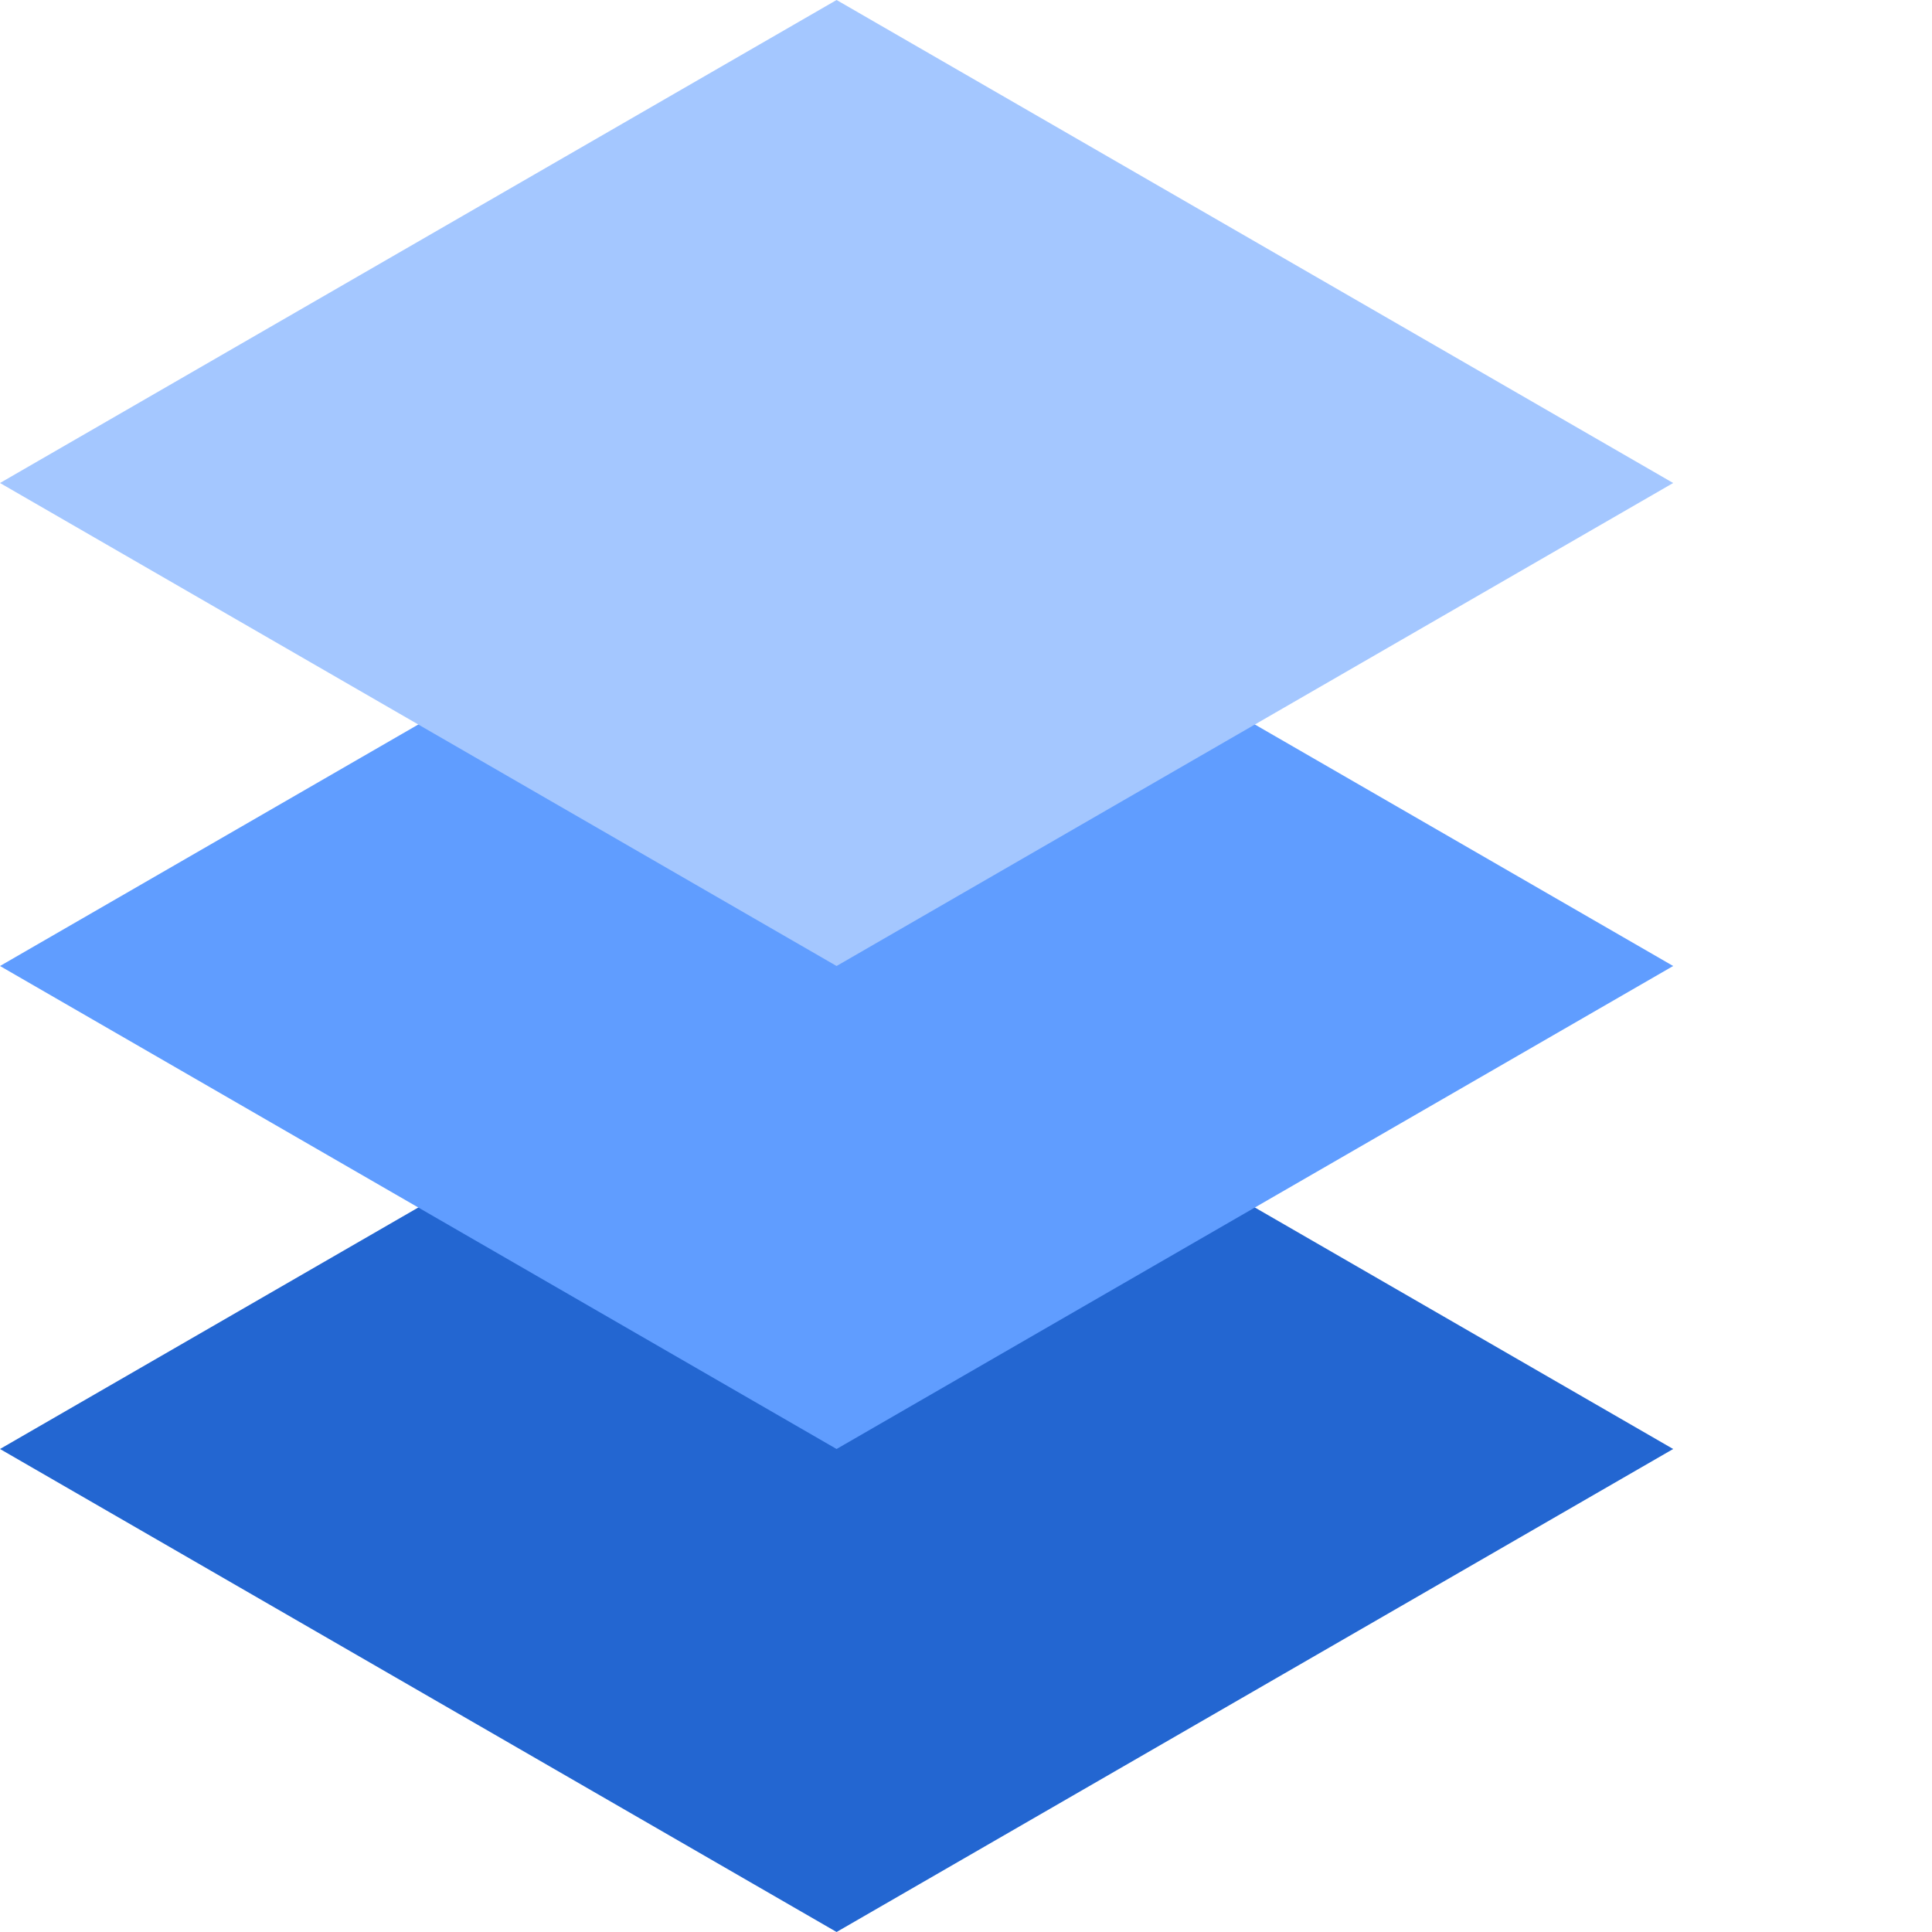
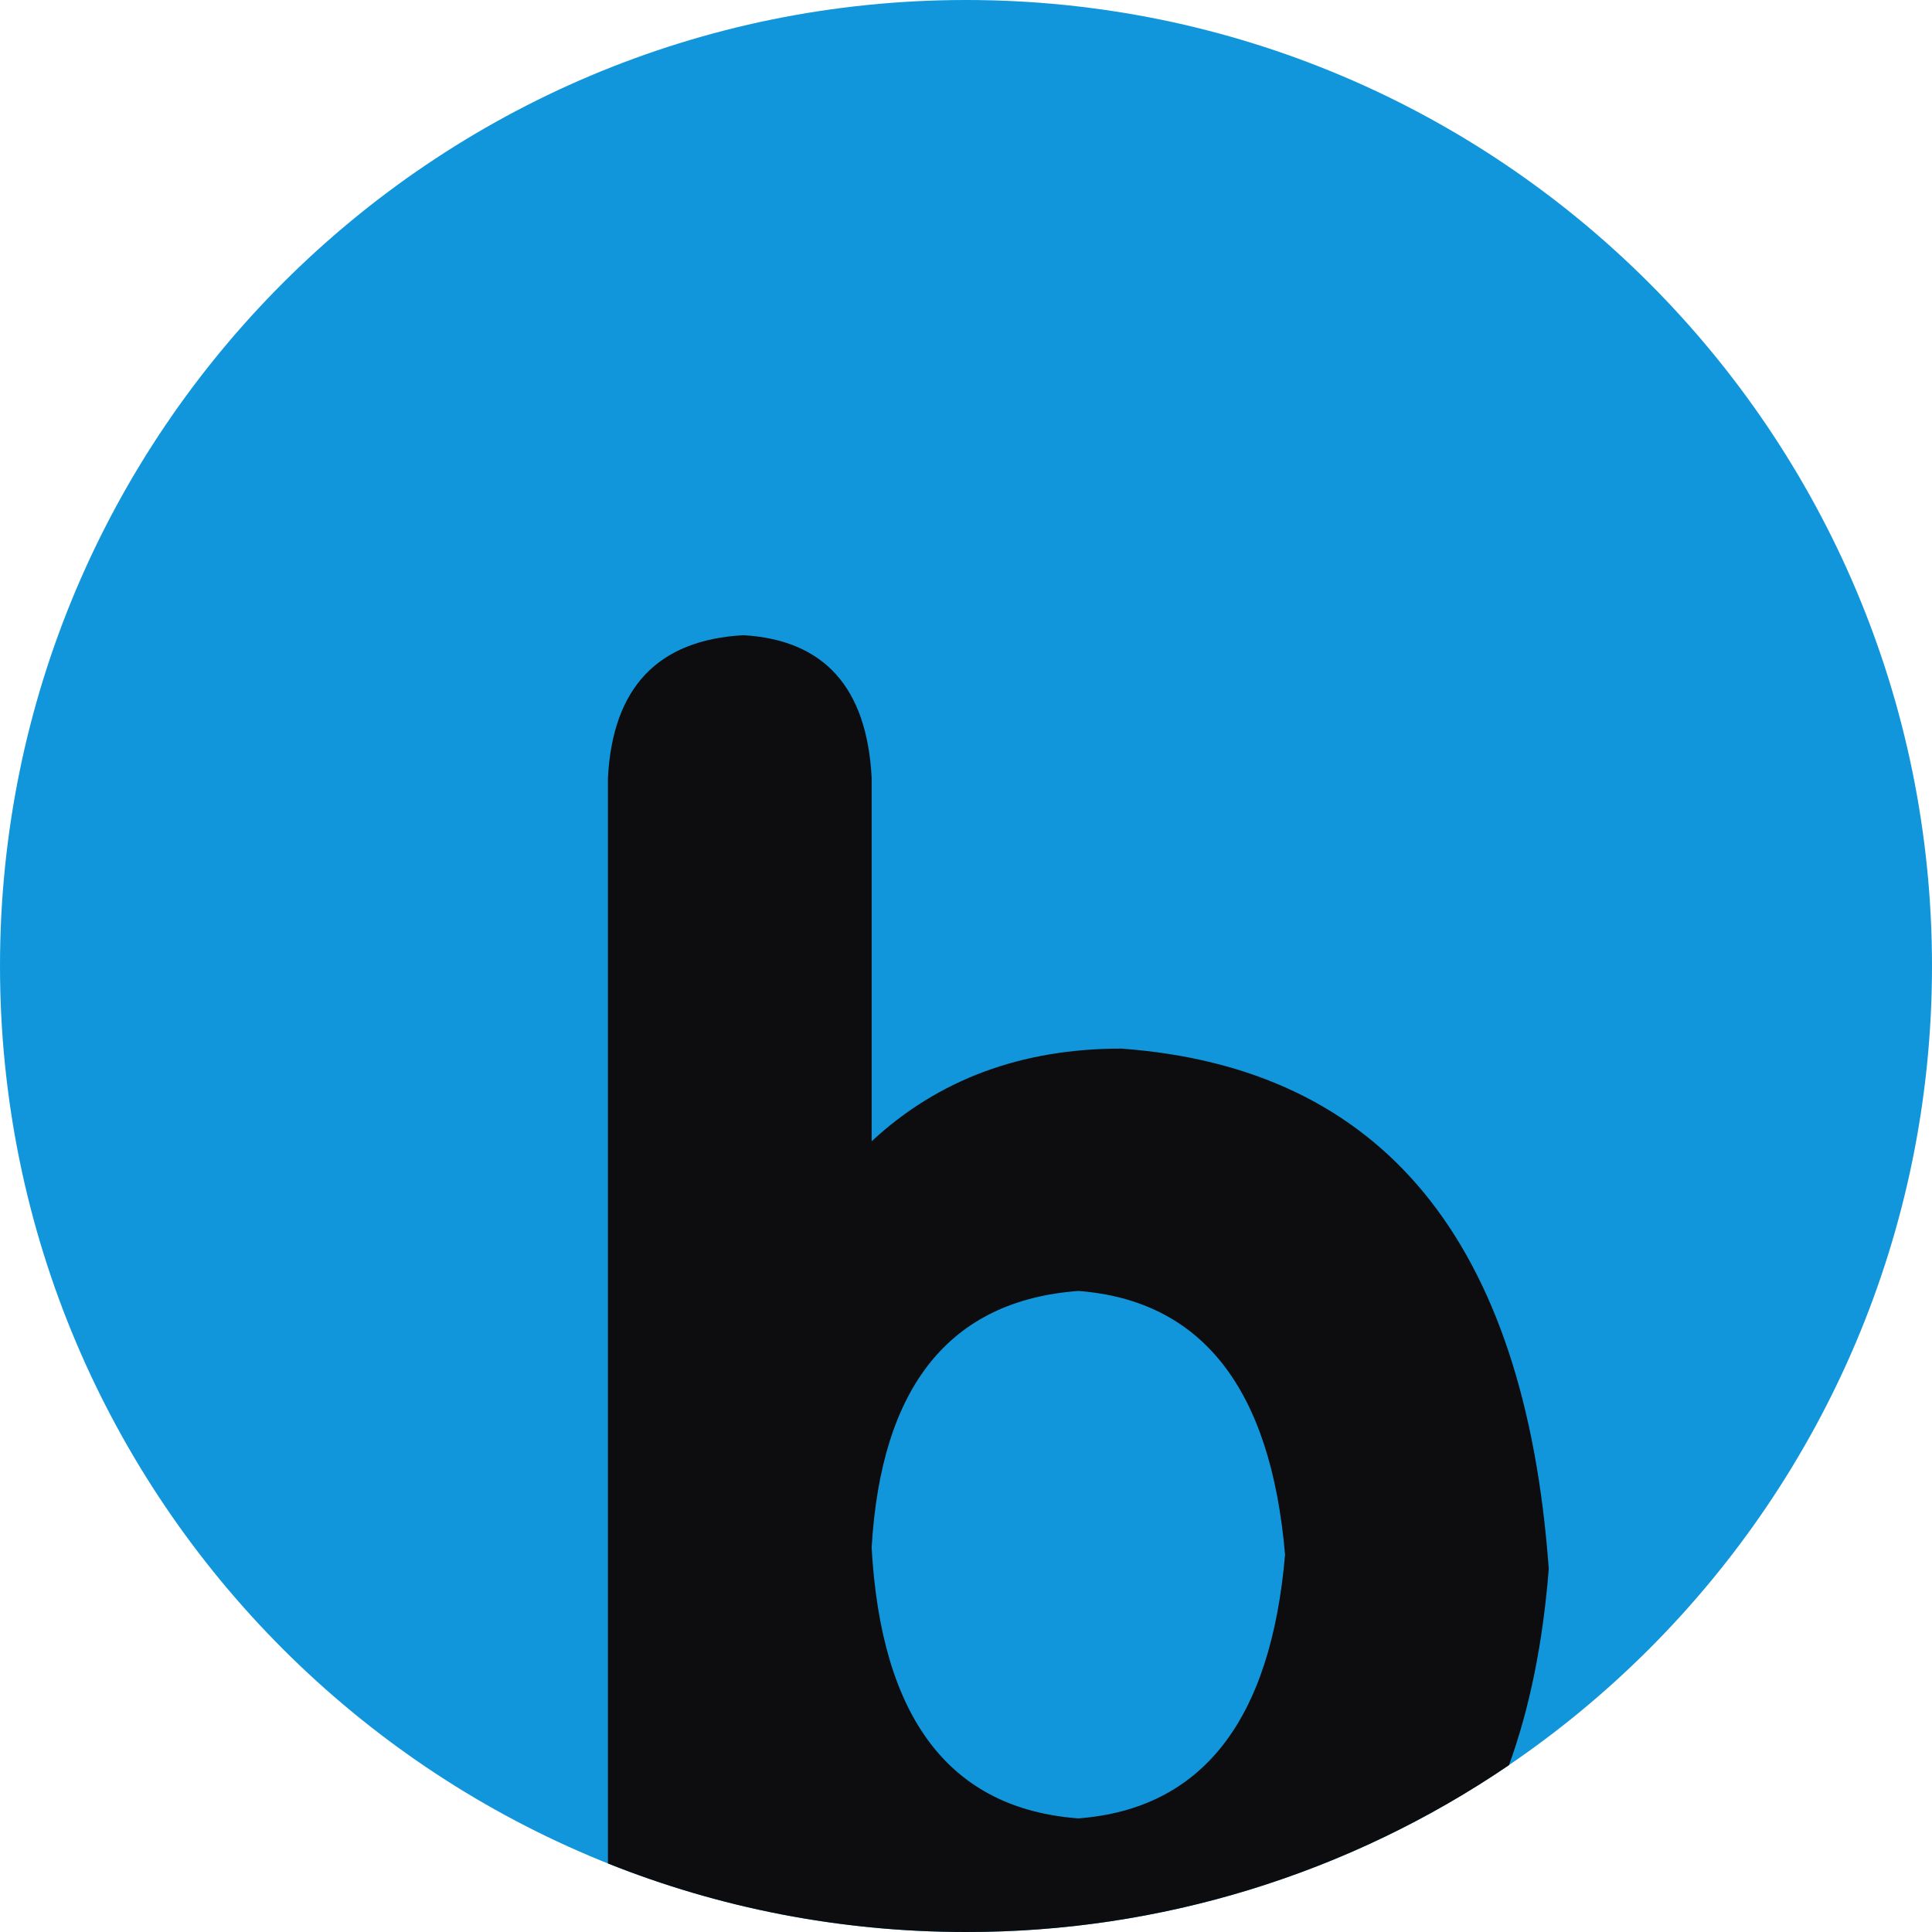
- <svg xmlns="http://www.w3.org/2000/svg" version="1.1" width="256" height="256" viewbox="0 0 949 256">
-   <path fill="#2366d1" d="M110.851 128L221.703 192L110.851 256L0 192Z" />
-   <path fill="#609dff" d="M110.851 64L221.703 128L110.851 192L0 128Z" />
-   <path fill="#a4c7ff" d="M110.851 0L221.703 64L110.851 128L0 64Z" />
+ <svg xmlns="http://www.w3.org/2000/svg" t="1617331287627" class="icon" viewBox="0 0 1024 1024" version="1.1" p-id="5942" width="128" height="128">
+   <path d="M512 512m-512 0a512 512 0 1 0 1024 0 512 512 0 1 0-1024 0Z" fill="#1296db" p-id="5943" data-spm-anchor-id="a313x.7781069.0.i1" class="selected" />
+   <path d="M394.012 336.668c42.809 2.503 65.479 27.705 67.982 75.548v192.683c35.271-32.74 79.36-49.124 132.238-49.124 138.524 10.069 214.073 102.002 226.645 275.769-3.1 39.225-10.126 73.899-21.077 104.021A509.952 509.952 0 0 1 512 1024c-67.044 0-131.1-12.885-189.781-36.324v-575.431c2.532-47.872 26.453-73.074 71.794-75.577z m177.55 347.563c-67.982 5.035-104.533 50.347-109.568 135.964 5.035 90.681 41.557 138.524 109.568 143.588 65.479-5.035 102.002-51.627 109.54-139.776-7.538-88.178-44.089-134.741-109.54-139.776z" fill="#0D0D0F" p-id="5944" />
</svg>
